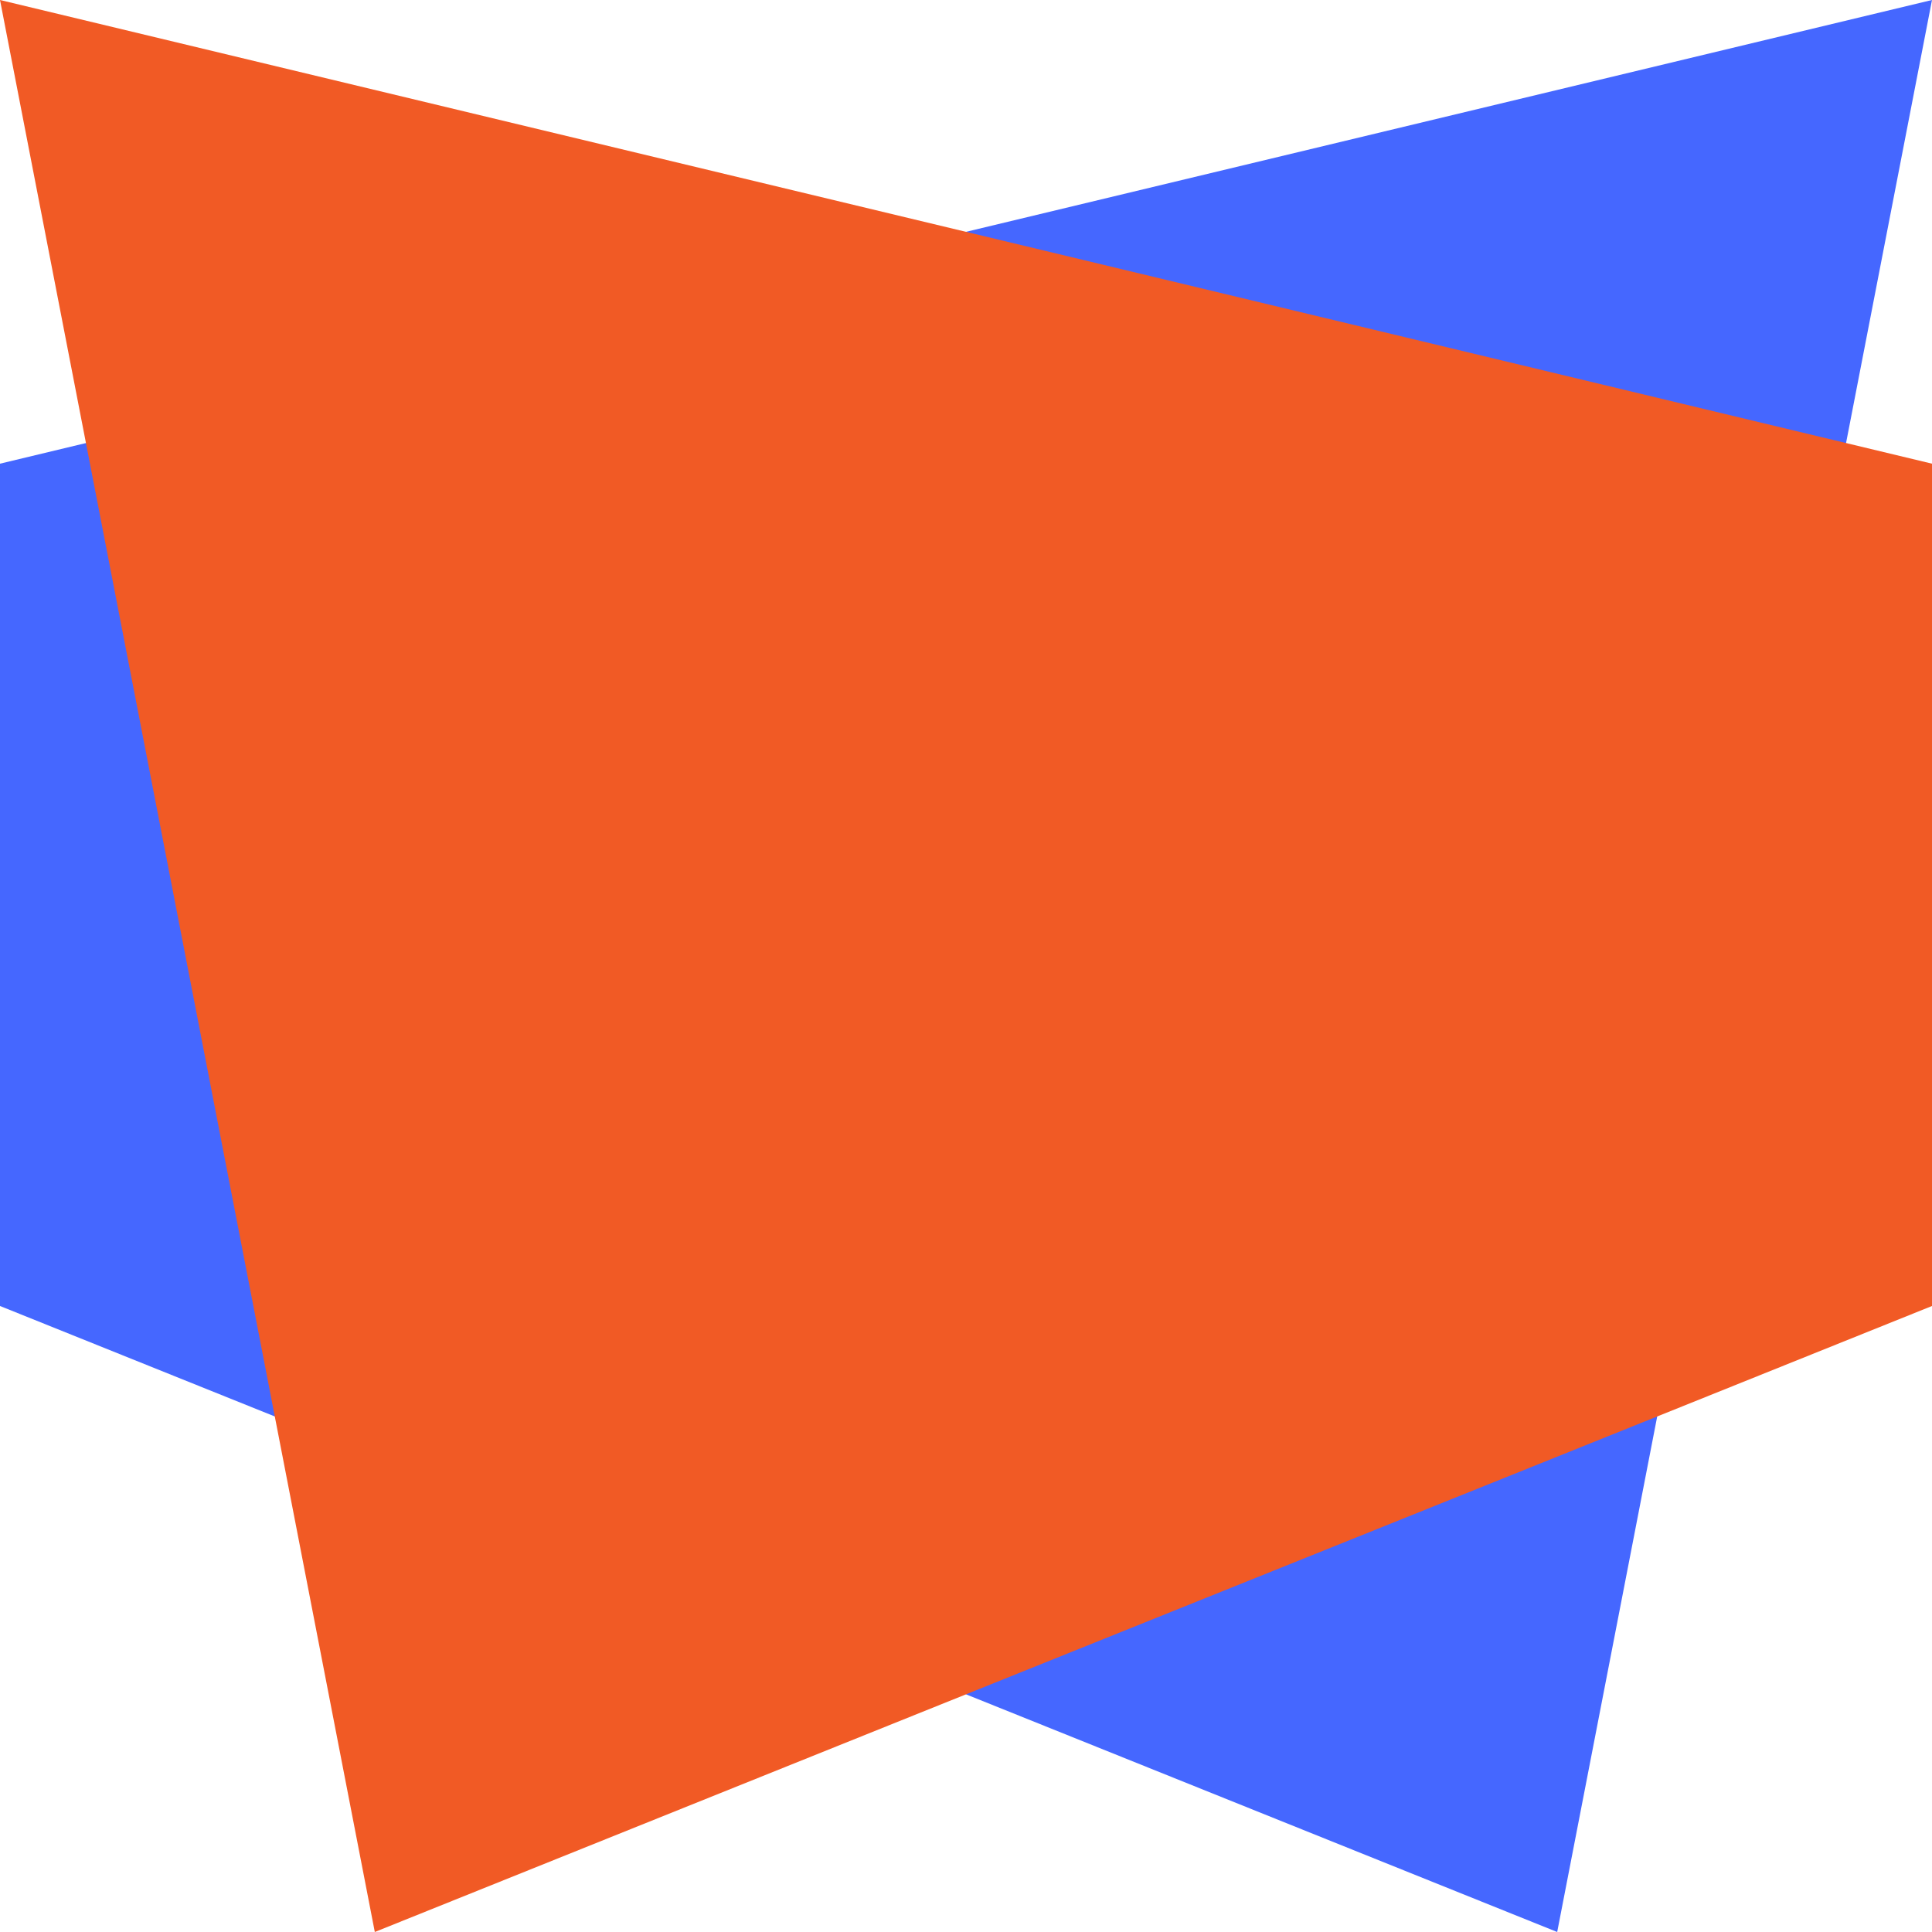
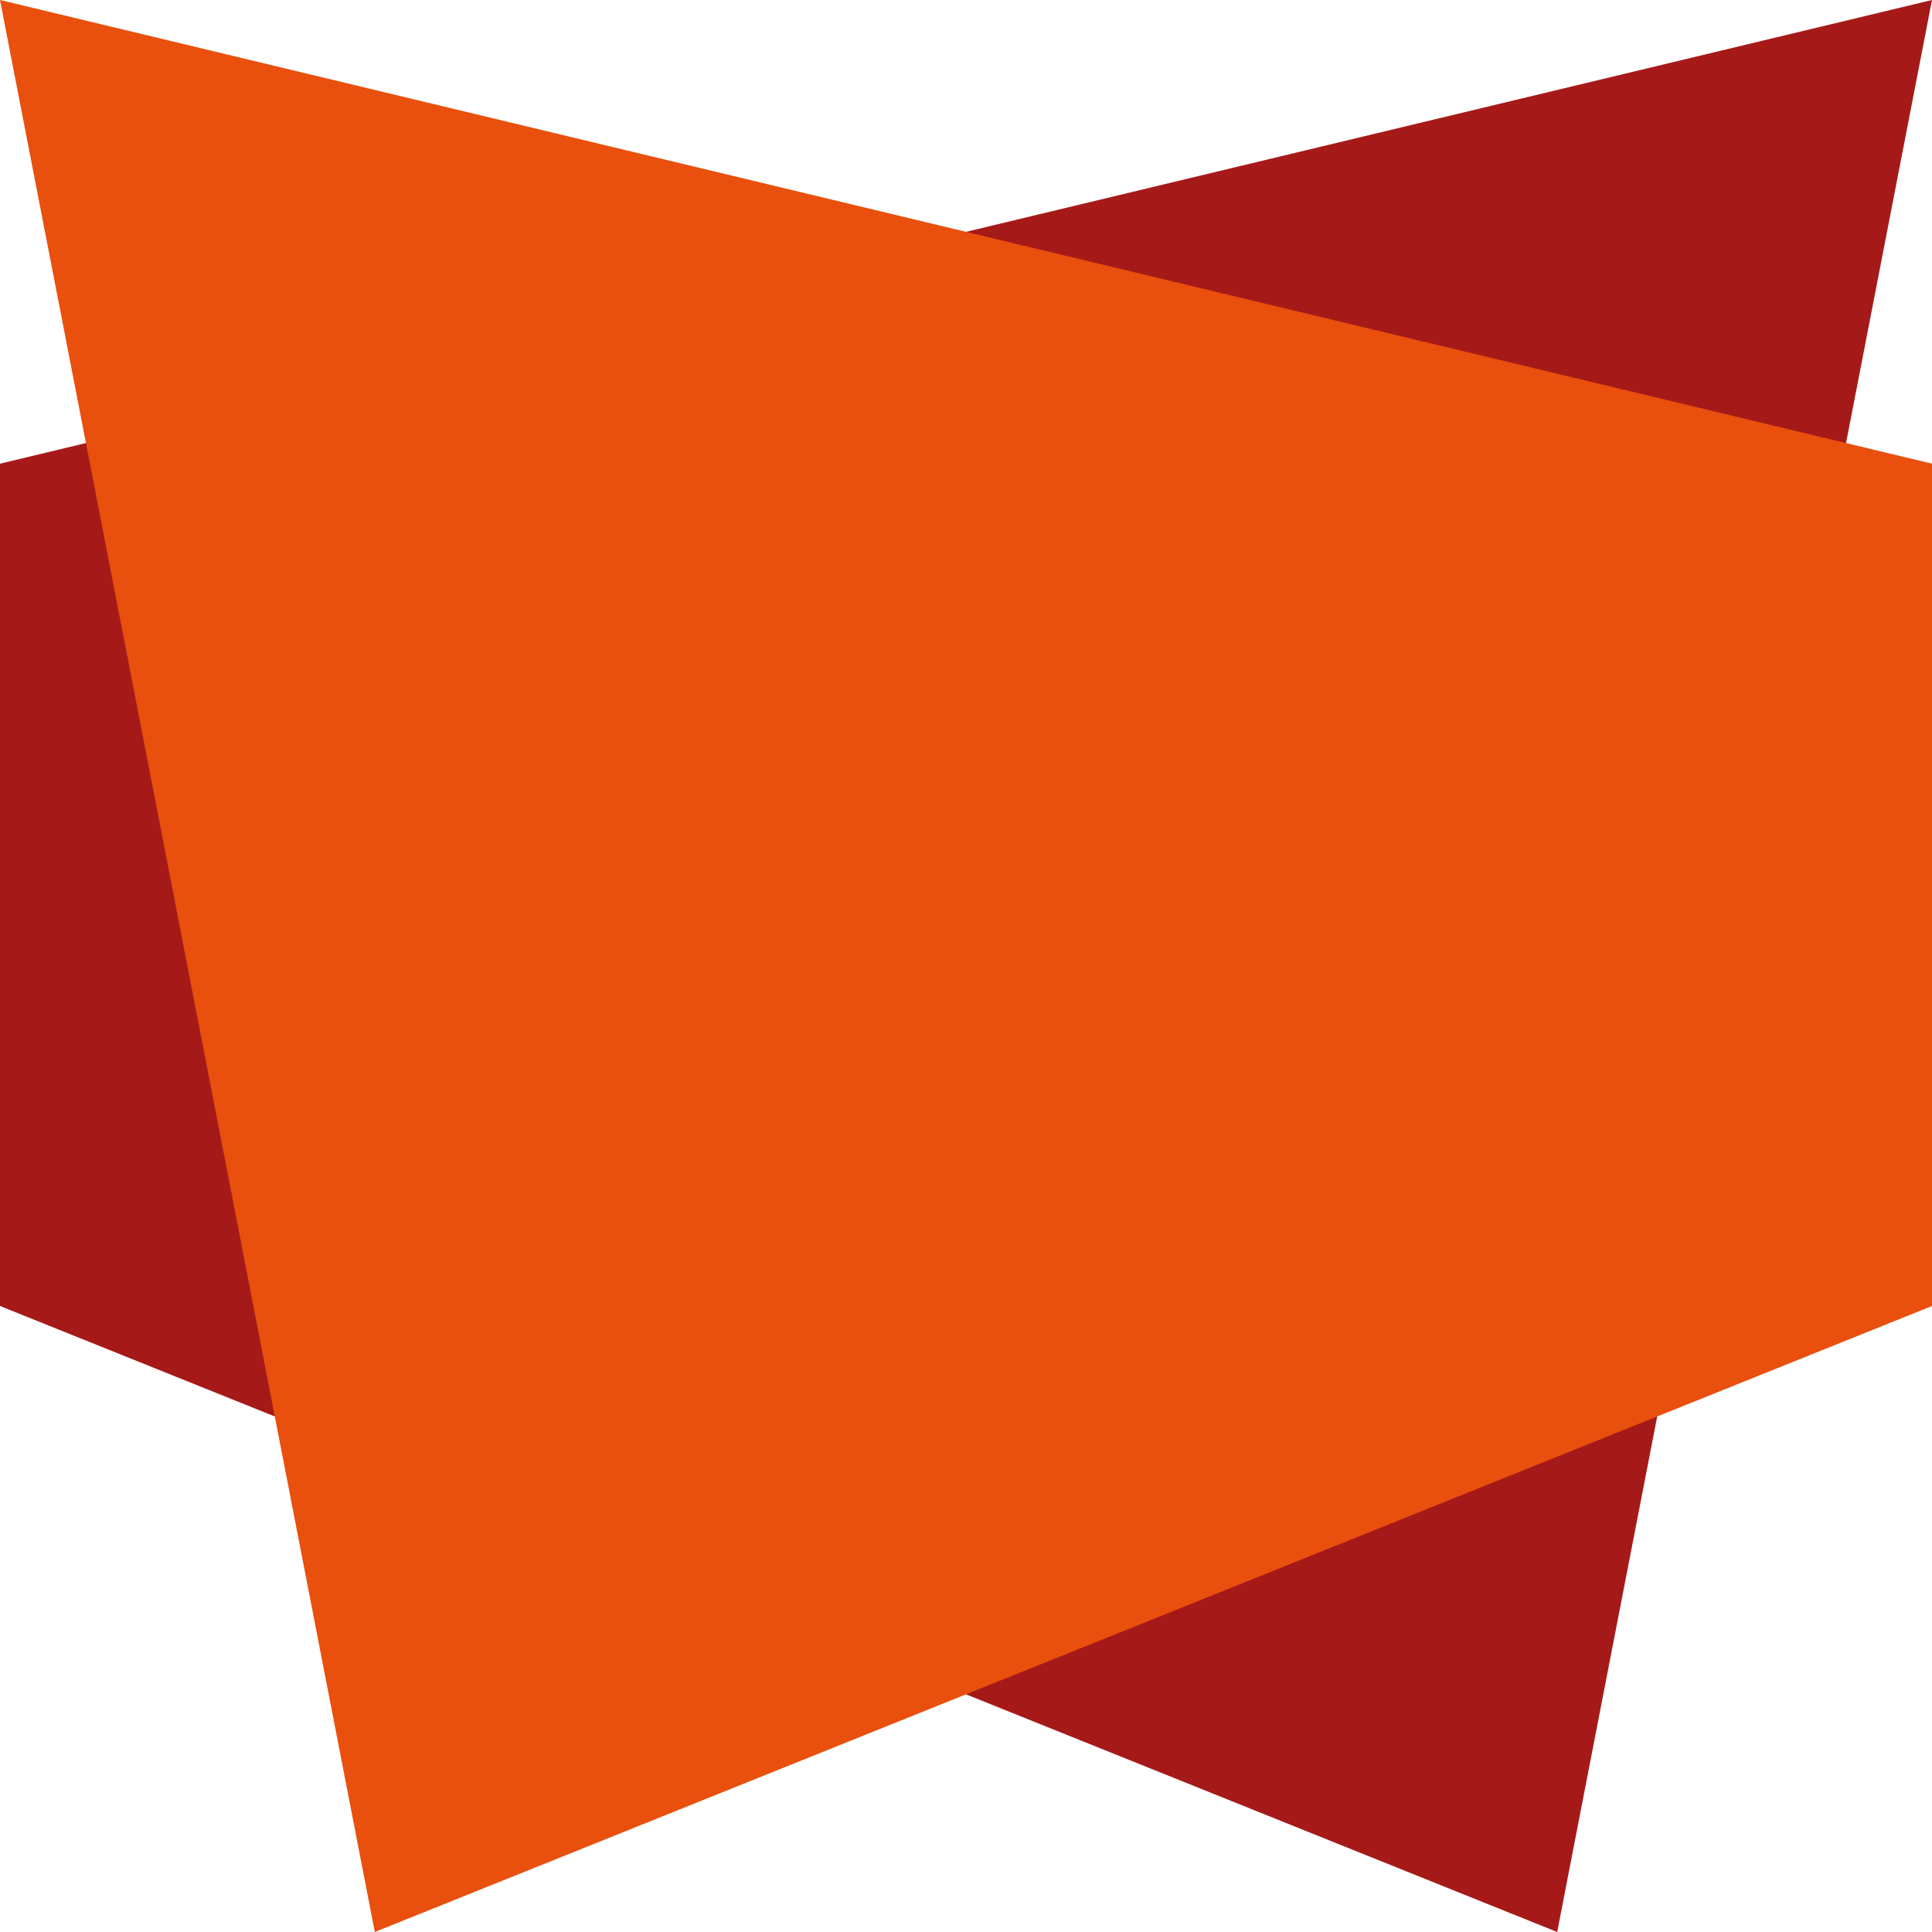
<svg xmlns="http://www.w3.org/2000/svg" width="500" height="500" viewBox="0 0 500 500" fill="none">
-   <path d="M0 120L500 0L403 500L0 337.99V120Z" fill="#4567FF" />
-   <path d="M500 120L0 0L97 500L500 337.99V120Z" fill="#F15A25" />
+   <path d="M0 120L500 0L403 500L0 337.99V120Z" fill="#a51a19" />
+   <path d="M500 120L0 0L97 500L500 337.99V120Z" fill="#e94f0d" />
</svg>
